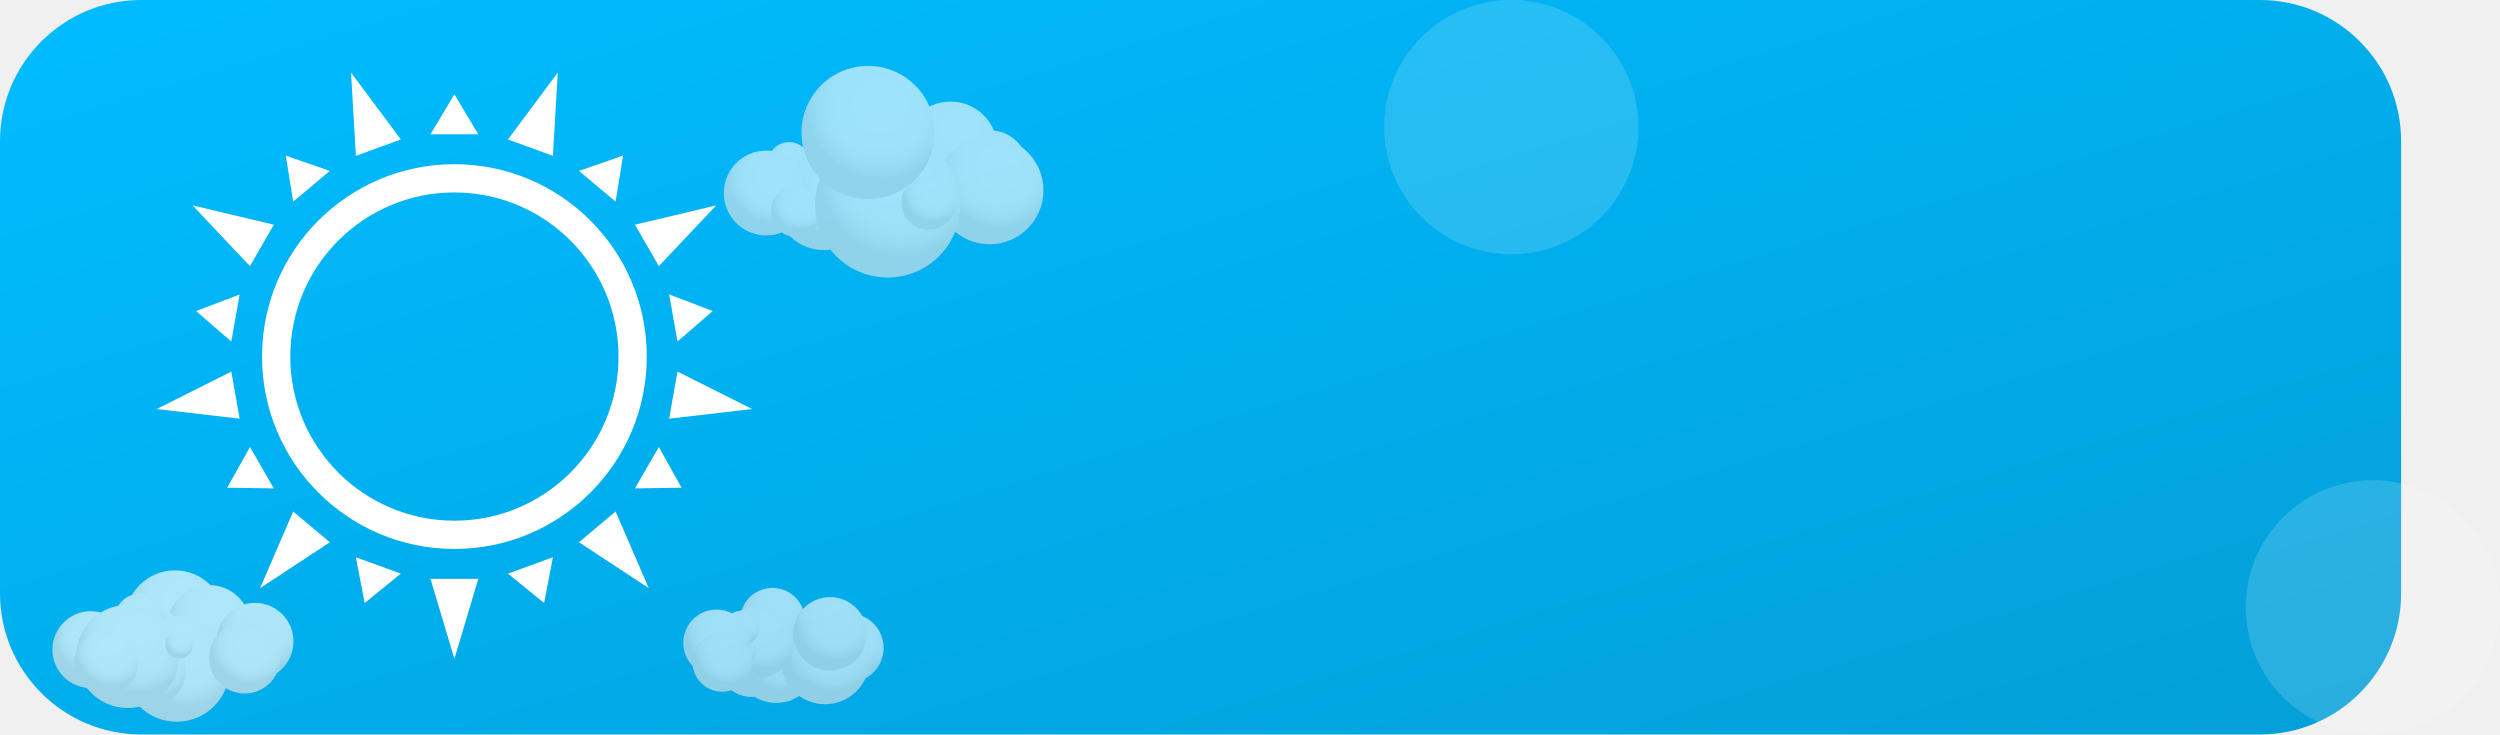
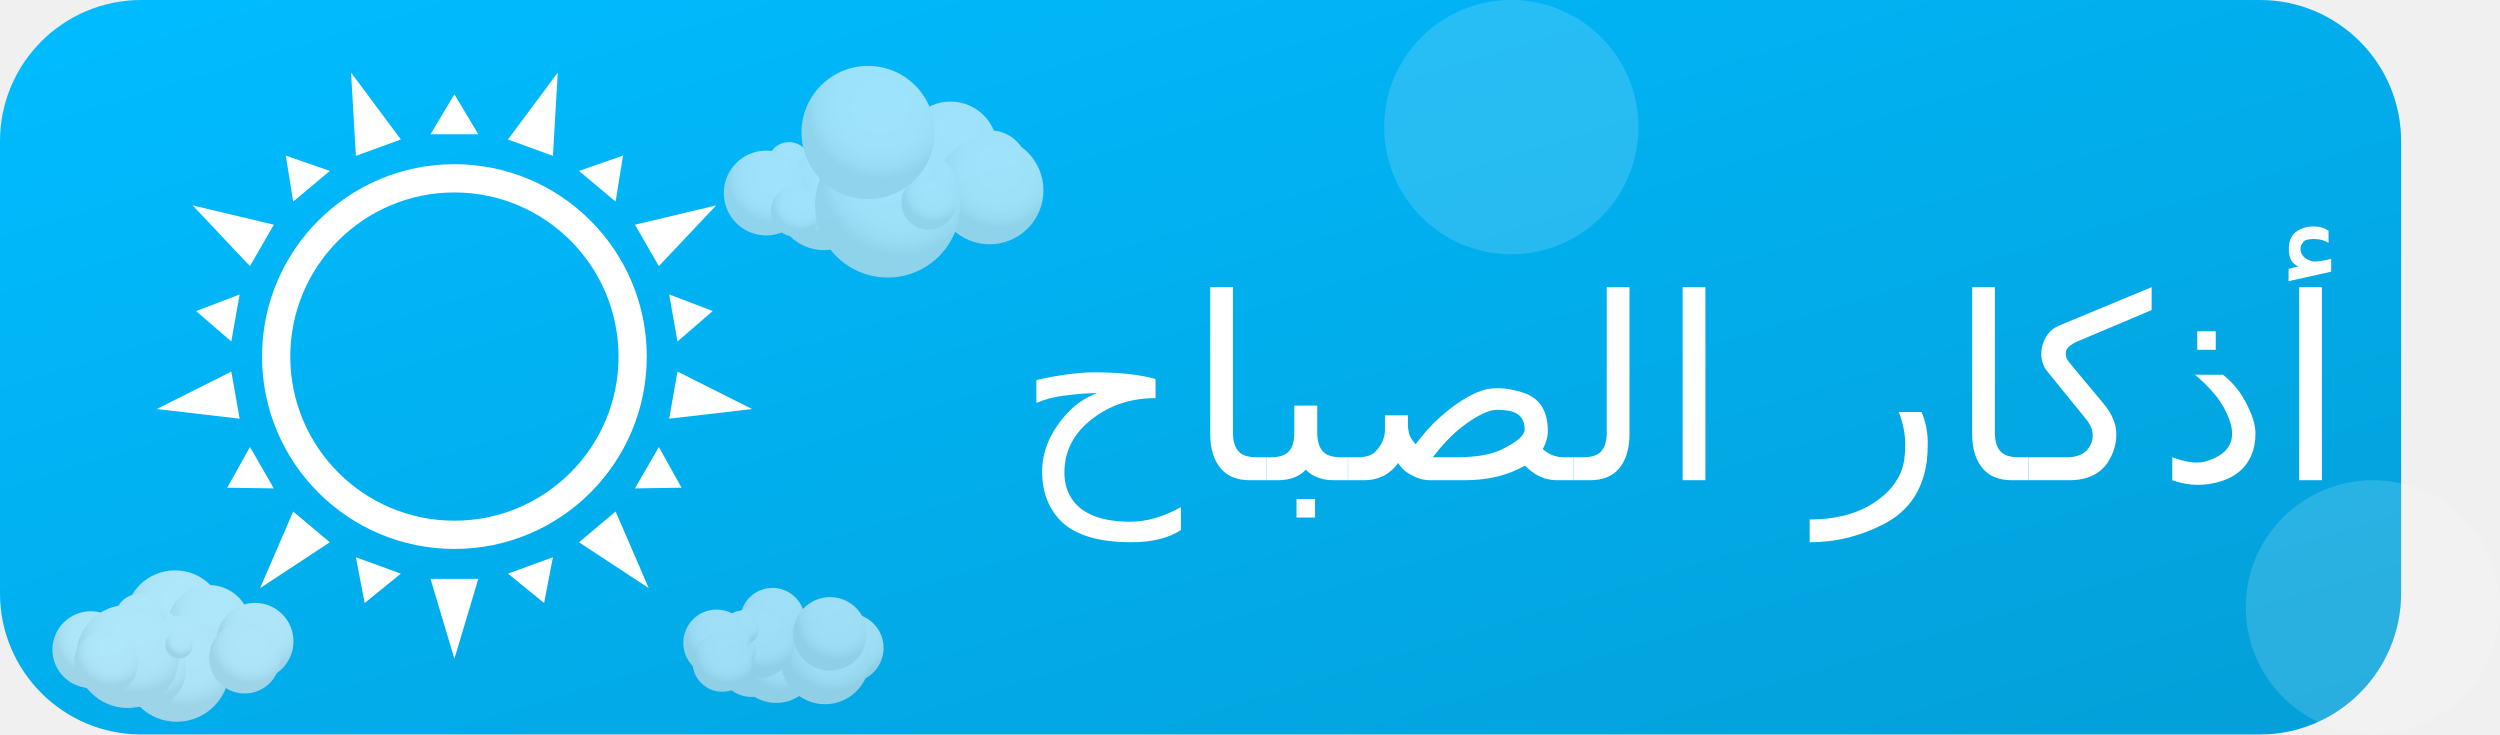
- <svg xmlns="http://www.w3.org/2000/svg" xmlns:xlink="http://www.w3.org/1999/xlink" id="Group_135" data-name="Group 135" width="177" height="52" viewBox="0 0 177 52">
+ <svg xmlns="http://www.w3.org/2000/svg" xmlns:xlink="http://www.w3.org/1999/xlink" id="أذكار_الصباح" data-name="أذكار الصباح" width="177" height="52" viewBox="0 0 177 52">
  <defs>
    <linearGradient id="linear-gradient" x1="0.033" y1="0.057" x2="0.956" y2="0.976" gradientUnits="objectBoundingBox">
      <stop offset="0" stop-color="#0bf" />
      <stop offset="1" stop-color="#03a0d9" />
    </linearGradient>
-     <radialGradient id="radial-gradient" cx="0.591" cy="0.293" r="0.709" gradientTransform="translate(0)" gradientUnits="objectBoundingBox">
+     <radialGradient id="radial-gradient" cx="0.591" cy="0.293" r="0.709" gradientUnits="objectBoundingBox">
      <stop offset="0.262" stop-color="#fff" />
      <stop offset="0.516" stop-color="#fcfcfc" />
      <stop offset="0.666" stop-color="#f4f4f4" />
      <stop offset="0.789" stop-color="#e6e6e6" />
      <stop offset="0.79" stop-color="#e6e6e6" />
    </radialGradient>
    <radialGradient id="radial-gradient-2" cx="0.592" cy="0.292" r="0.709" xlink:href="#radial-gradient" />
    <radialGradient id="radial-gradient-3" cx="0.592" cy="0.292" r="0.709" xlink:href="#radial-gradient" />
-     <radialGradient id="radial-gradient-4" cx="0.592" cy="0.293" r="0.708" gradientTransform="matrix(1, 0, 0, 1, 0, 0)" xlink:href="#radial-gradient" />
+     <radialGradient id="radial-gradient-4" cx="0.592" cy="0.293" r="0.708" xlink:href="#radial-gradient" />
    <radialGradient id="radial-gradient-5" cx="0.591" cy="0.293" r="0.708" xlink:href="#radial-gradient" />
    <radialGradient id="radial-gradient-6" cx="0.592" cy="0.293" r="0.709" xlink:href="#radial-gradient" />
    <radialGradient id="radial-gradient-7" cx="0.591" cy="0.293" r="0.708" xlink:href="#radial-gradient" />
    <radialGradient id="radial-gradient-8" cx="0.592" cy="0.293" r="0.709" xlink:href="#radial-gradient" />
    <radialGradient id="radial-gradient-9" cx="0.592" cy="0.293" r="0.709" xlink:href="#radial-gradient" />
-     <radialGradient id="radial-gradient-10" cx="0.591" cy="0.293" r="0.709" gradientTransform="matrix(1, 0, 0, 1, 0, 0)" xlink:href="#radial-gradient" />
-     <radialGradient id="radial-gradient-11" cx="0.592" cy="0.292" r="0.709" gradientTransform="matrix(1, 0, 0, 1, 0, 0)" xlink:href="#radial-gradient" />
-     <radialGradient id="radial-gradient-12" cx="0.592" cy="0.293" r="0.709" gradientTransform="matrix(1, 0, 0, 1, 0, 0)" xlink:href="#radial-gradient" />
-     <radialGradient id="radial-gradient-13" cx="0.592" cy="0.293" r="0.709" gradientTransform="matrix(1, 0, 0, 1, 0, 0)" xlink:href="#radial-gradient" />
+     <radialGradient id="radial-gradient-10" cx="0.591" cy="0.293" r="0.709" xlink:href="#radial-gradient" />
+     <radialGradient id="radial-gradient-11" cx="0.592" cy="0.292" r="0.709" xlink:href="#radial-gradient" />
+     <radialGradient id="radial-gradient-12" cx="0.592" cy="0.293" r="0.709" xlink:href="#radial-gradient" />
+     <radialGradient id="radial-gradient-13" cx="0.592" cy="0.293" r="0.709" xlink:href="#radial-gradient" />
    <radialGradient id="radial-gradient-14" cx="0.592" cy="0.293" r="0.709" xlink:href="#radial-gradient" />
-     <radialGradient id="radial-gradient-15" cx="0.591" cy="0.293" r="0.709" gradientTransform="matrix(1, 0, 0, 1, 0, 0)" xlink:href="#radial-gradient" />
+     <radialGradient id="radial-gradient-15" cx="0.591" cy="0.293" r="0.709" xlink:href="#radial-gradient" />
    <radialGradient id="radial-gradient-16" cx="0.592" cy="0.293" r="0.709" xlink:href="#radial-gradient" />
-     <radialGradient id="radial-gradient-17" cx="0.592" cy="0.293" r="0.709" gradientTransform="matrix(1, 0, 0, 1, 0, 0)" xlink:href="#radial-gradient" />
+     <radialGradient id="radial-gradient-17" cx="0.592" cy="0.293" r="0.709" xlink:href="#radial-gradient" />
    <radialGradient id="radial-gradient-18" cx="0.591" cy="0.293" r="0.709" xlink:href="#radial-gradient" />
-     <radialGradient id="radial-gradient-19" cx="0.591" cy="0.293" r="0.709" xlink:href="#radial-gradient" />
    <radialGradient id="radial-gradient-20" cx="0.592" cy="0.293" r="0.708" xlink:href="#radial-gradient" />
-     <radialGradient id="radial-gradient-21" cx="0.591" cy="0.293" r="0.708" gradientTransform="matrix(1, 0, 0, 1, 0, 0)" xlink:href="#radial-gradient" />
+     <radialGradient id="radial-gradient-21" cx="0.591" cy="0.293" r="0.708" xlink:href="#radial-gradient" />
    <radialGradient id="radial-gradient-22" cx="0.591" cy="0.292" r="0.709" xlink:href="#radial-gradient" />
    <radialGradient id="radial-gradient-23" cx="0.591" cy="0.293" r="0.709" xlink:href="#radial-gradient" />
-     <radialGradient id="radial-gradient-24" cx="0.591" cy="0.293" r="0.708" gradientTransform="matrix(1, 0, 0, 1, 0, 0)" xlink:href="#radial-gradient" />
-     <radialGradient id="radial-gradient-25" cx="0.592" cy="0.293" r="0.709" gradientTransform="matrix(1, 0, 0, 1, 0, 0)" xlink:href="#radial-gradient" />
+     <radialGradient id="radial-gradient-24" cx="0.591" cy="0.293" r="0.708" xlink:href="#radial-gradient" />
    <radialGradient id="radial-gradient-26" cx="0.592" cy="0.292" r="0.709" xlink:href="#radial-gradient" />
    <radialGradient id="radial-gradient-27" cx="0.592" cy="0.293" r="0.709" xlink:href="#radial-gradient" />
    <radialGradient id="radial-gradient-28" cx="0.592" cy="0.293" r="0.708" xlink:href="#radial-gradient" />
    <radialGradient id="radial-gradient-29" cx="0.591" cy="0.293" r="0.708" xlink:href="#radial-gradient" />
    <radialGradient id="radial-gradient-30" cx="0.592" cy="0.293" r="0.709" xlink:href="#radial-gradient" />
    <radialGradient id="radial-gradient-31" cx="0.592" cy="0.293" r="0.709" xlink:href="#radial-gradient" />
-     <radialGradient id="radial-gradient-32" cx="0.592" cy="0.293" r="0.709" gradientTransform="matrix(1, 0, 0, 1, 0, 0)" xlink:href="#radial-gradient" />
+     <radialGradient id="radial-gradient-32" cx="0.592" cy="0.293" r="0.709" xlink:href="#radial-gradient" />
    <radialGradient id="radial-gradient-33" cx="0.592" cy="0.293" r="0.708" xlink:href="#radial-gradient" />
    <radialGradient id="radial-gradient-34" cx="0.591" cy="0.293" r="0.709" xlink:href="#radial-gradient" />
-     <radialGradient id="radial-gradient-35" cx="0.591" cy="0.293" r="0.709" gradientTransform="matrix(1, 0, 0, 1, 0, 0)" xlink:href="#radial-gradient" />
-     <radialGradient id="radial-gradient-36" cx="0.591" cy="0.292" r="0.709" gradientTransform="matrix(1, 0, 0, 1, 0, 0)" xlink:href="#radial-gradient" />
-     <radialGradient id="radial-gradient-37" cx="0.591" cy="0.293" r="0.709" gradientTransform="matrix(1, 0, 0, 1, 0, 0)" xlink:href="#radial-gradient" />
-     <radialGradient id="radial-gradient-38" cx="0.592" cy="0.293" r="0.709" gradientTransform="matrix(1, 0, 0, 1, 0, 0)" xlink:href="#radial-gradient" />
-     <radialGradient id="radial-gradient-39" cx="0.592" cy="0.293" r="0.708" gradientTransform="matrix(1, 0, 0, 1, 0, 0)" xlink:href="#radial-gradient" />
-     <radialGradient id="radial-gradient-40" cx="0.591" cy="0.293" r="0.708" gradientTransform="matrix(1, 0, 0, 1, 0, 0)" xlink:href="#radial-gradient" />
+     <radialGradient id="radial-gradient-35" cx="0.591" cy="0.293" r="0.709" xlink:href="#radial-gradient" />
+     <radialGradient id="radial-gradient-36" cx="0.591" cy="0.292" r="0.709" xlink:href="#radial-gradient" />
+     <radialGradient id="radial-gradient-37" cx="0.591" cy="0.293" r="0.709" xlink:href="#radial-gradient" />
+     <radialGradient id="radial-gradient-39" cx="0.592" cy="0.293" r="0.708" xlink:href="#radial-gradient" />
+     <radialGradient id="radial-gradient-40" cx="0.591" cy="0.293" r="0.708" xlink:href="#radial-gradient" />
    <radialGradient id="radial-gradient-41" cx="0.591" cy="0.293" r="0.709" xlink:href="#radial-gradient" />
-     <radialGradient id="radial-gradient-43" cx="0.592" cy="0.293" r="0.709" gradientTransform="matrix(1, 0, 0, 1, 0, 0)" xlink:href="#radial-gradient" />
-     <radialGradient id="radial-gradient-44" cx="0.591" cy="0.293" r="0.708" gradientTransform="matrix(1, 0, 0, 1, 0, 0)" xlink:href="#radial-gradient" />
-     <radialGradient id="radial-gradient-45" cx="0.591" cy="0.293" r="0.709" gradientTransform="matrix(1, 0, 0, 1, 0, 0)" xlink:href="#radial-gradient" />
+     <radialGradient id="radial-gradient-43" cx="0.592" cy="0.293" r="0.709" xlink:href="#radial-gradient" />
+     <radialGradient id="radial-gradient-44" cx="0.591" cy="0.293" r="0.708" xlink:href="#radial-gradient" />
+     <radialGradient id="radial-gradient-45" cx="0.591" cy="0.293" r="0.709" xlink:href="#radial-gradient" />
  </defs>
-   <rect id="Rectangle_13" data-name="Rectangle 13" width="170" height="52" rx="10" fill="url(#linear-gradient)" />
-   <circle id="Ellipse_96" data-name="Ellipse 96" cx="9" cy="9" r="9" transform="translate(159 34)" fill="#fff" opacity="0.15" />
-   <circle id="Ellipse_97" data-name="Ellipse 97" cx="9" cy="9" r="9" transform="translate(98)" fill="#fff" opacity="0.15" />
-   <g id="Sun" transform="translate(11.095 5.135)">
-     <g id="Group_10" data-name="Group 10" transform="translate(0 0)">
-       <g id="Group_9" data-name="Group 9" transform="translate(0)">
-         <path id="Path_52" data-name="Path 52" d="M95.311,510.96a12.62,12.62,0,1,1-12.62-12.62A12.624,12.624,0,0,1,95.311,510.96Z" transform="translate(-61.614 -490.85)" fill="none" stroke="#fff" stroke-miterlimit="10" stroke-width="2" />
-         <g id="Group_8" data-name="Group 8">
-           <path id="Path_53" data-name="Path 53" d="M98.23,485.839l1.692-2.829,1.692,2.829Z" transform="translate(-78.845 -481.469)" fill="#fff" />
-           <path id="Path_54" data-name="Path 54" d="M84.075,484.939l-.345-5.9,3.528,4.742Z" transform="translate(-69.972 -479.04)" fill="#fff" />
-           <path id="Path_55" data-name="Path 55" d="M72.354,497.456,71.83,494.2l3.116,1.083Z" transform="translate(-62.691 -488.317)" fill="#fff" />
-           <path id="Path_56" data-name="Path 56" d="M58.889,507.58l-4.059-4.3,5.751,1.366Z" transform="translate(-52.288 -493.873)" fill="#fff" />
-           <path id="Path_57" data-name="Path 57" d="M57.961,522.854,55.47,520.7l3.081-1.176Z" transform="translate(-52.68 -503.81)" fill="#fff" />
-           <path id="Path_58" data-name="Path 58" d="M54.152,536.934l-5.872-.683,5.282-2.651Z" transform="translate(-48.28 -512.426)" fill="#fff" />
-           <path id="Path_59" data-name="Path 59" d="M64.449,550.29l-3.3-.05,1.607-2.88Z" transform="translate(-56.155 -520.846)" fill="#fff" />
-           <path id="Path_60" data-name="Path 60" d="M72.076,561.3l-4.936,3.248,2.344-5.425Z" transform="translate(-59.821 -528.042)" fill="#fff" />
-           <path id="Path_61" data-name="Path 61" d="M87.8,568.636l-2.561,2.08-.621-3.237Z" transform="translate(-70.517 -533.158)" fill="#fff" />
-           <path id="Path_62" data-name="Path 62" d="M101.614,571.41l-1.692,5.662L98.23,571.41Z" transform="translate(-78.845 -535.563)" fill="#fff" />
-           <path id="Path_63" data-name="Path 63" d="M115.542,567.47l-.621,3.24-2.561-2.08Z" transform="translate(-87.492 -533.152)" fill="#fff" />
-           <path id="Path_64" data-name="Path 64" d="M127.912,559.12l2.344,5.425L125.32,561.3Z" transform="translate(-95.422 -528.042)" fill="#fff" />
-           <path id="Path_65" data-name="Path 65" d="M137.222,547.36l1.607,2.88-3.3.05Z" transform="translate(-101.67 -520.846)" fill="#fff" />
-           <path id="Path_66" data-name="Path 66" d="M142.36,533.6l5.282,2.651-5.872.683Z" transform="translate(-105.488 -512.426)" fill="#fff" />
-           <path id="Path_67" data-name="Path 67" d="M141.77,519.52l3.081,1.176-2.492,2.158Z" transform="translate(-105.488 -503.81)" fill="#fff" />
-           <path id="Path_68" data-name="Path 68" d="M135.53,504.646l5.751-1.366-4.059,4.3Z" transform="translate(-101.67 -493.873)" fill="#fff" />
-           <path id="Path_69" data-name="Path 69" d="M125.32,495.283l3.116-1.083-.524,3.256Z" transform="translate(-95.422 -488.317)" fill="#fff" />
-           <path id="Path_70" data-name="Path 70" d="M112.36,483.779l3.528-4.739-.345,5.9Z" transform="translate(-87.492 -479.04)" fill="#fff" />
+   <g id="Group_135" data-name="Group 135">
+     <rect id="Rectangle_13" data-name="Rectangle 13" width="170" height="52" rx="10" fill="url(#linear-gradient)" />
+     <circle id="Ellipse_96" data-name="Ellipse 96" cx="9" cy="9" r="9" transform="translate(159 34)" fill="#fff" opacity="0.15" />
+     <circle id="Ellipse_97" data-name="Ellipse 97" cx="9" cy="9" r="9" transform="translate(98)" fill="#fff" opacity="0.15" />
+     <g id="Sun" transform="translate(11.095 5.135)">
+       <g id="Group_10" data-name="Group 10" transform="translate(0 0)">
+         <g id="Group_9" data-name="Group 9" transform="translate(0)">
+           <path id="Path_52" data-name="Path 52" d="M95.311,510.96a12.62,12.62,0,1,1-12.62-12.62A12.624,12.624,0,0,1,95.311,510.96Z" transform="translate(-61.614 -490.85)" fill="none" stroke="#fff" stroke-width="2" />
+           <g id="Group_8" data-name="Group 8">
+             <path id="Path_53" data-name="Path 53" d="M98.23,485.839l1.692-2.829,1.692,2.829Z" transform="translate(-78.845 -481.469)" fill="#fff" />
+             <path id="Path_54" data-name="Path 54" d="M84.075,484.939l-.345-5.9,3.528,4.742Z" transform="translate(-69.972 -479.04)" fill="#fff" />
+             <path id="Path_55" data-name="Path 55" d="M72.354,497.456,71.83,494.2l3.116,1.083Z" transform="translate(-62.691 -488.317)" fill="#fff" />
+             <path id="Path_56" data-name="Path 56" d="M58.889,507.58l-4.059-4.3,5.751,1.366Z" transform="translate(-52.288 -493.873)" fill="#fff" />
+             <path id="Path_57" data-name="Path 57" d="M57.961,522.854,55.47,520.7l3.081-1.176Z" transform="translate(-52.68 -503.81)" fill="#fff" />
+             <path id="Path_58" data-name="Path 58" d="M54.152,536.934l-5.872-.683,5.282-2.651Z" transform="translate(-48.28 -512.426)" fill="#fff" />
+             <path id="Path_59" data-name="Path 59" d="M64.449,550.29l-3.3-.05,1.607-2.88Z" transform="translate(-56.155 -520.846)" fill="#fff" />
+             <path id="Path_60" data-name="Path 60" d="M72.076,561.3l-4.936,3.248,2.344-5.425Z" transform="translate(-59.821 -528.042)" fill="#fff" />
+             <path id="Path_61" data-name="Path 61" d="M87.8,568.636l-2.561,2.08-.621-3.237Z" transform="translate(-70.517 -533.158)" fill="#fff" />
+             <path id="Path_62" data-name="Path 62" d="M101.614,571.41l-1.692,5.662L98.23,571.41Z" transform="translate(-78.845 -535.563)" fill="#fff" />
+             <path id="Path_63" data-name="Path 63" d="M115.542,567.47l-.621,3.24-2.561-2.08Z" transform="translate(-87.492 -533.152)" fill="#fff" />
+             <path id="Path_64" data-name="Path 64" d="M127.912,559.12l2.344,5.425L125.32,561.3Z" transform="translate(-95.422 -528.042)" fill="#fff" />
+             <path id="Path_65" data-name="Path 65" d="M137.222,547.36l1.607,2.88-3.3.05Z" transform="translate(-101.67 -520.846)" fill="#fff" />
+             <path id="Path_66" data-name="Path 66" d="M142.36,533.6l5.282,2.651-5.872.683Z" transform="translate(-105.488 -512.426)" fill="#fff" />
+             <path id="Path_67" data-name="Path 67" d="M141.77,519.52l3.081,1.176-2.492,2.158Z" transform="translate(-105.488 -503.81)" fill="#fff" />
+             <path id="Path_68" data-name="Path 68" d="M135.53,504.646l5.751-1.366-4.059,4.3Z" transform="translate(-101.67 -493.873)" fill="#fff" />
+             <path id="Path_69" data-name="Path 69" d="M125.32,495.283l3.116-1.083-.524,3.256Z" transform="translate(-95.422 -488.317)" fill="#fff" />
+             <path id="Path_70" data-name="Path 70" d="M112.36,483.779l3.528-4.739-.345,5.9Z" transform="translate(-87.492 -479.04)" fill="#fff" />
+           </g>
+         </g>
+       </g>
+       <g id="Cloud" transform="translate(11.616 0.532)">
+         <g id="Group_25" data-name="Group 25" transform="translate(28.533 -1)" opacity="0.62">
+           <path id="Path_96" data-name="Path 96" d="M194.125,86.758a1.548,1.548,0,1,1-1.548-1.548A1.546,1.546,0,0,1,194.125,86.758Z" transform="translate(-179.146 -80.048)" fill="url(#radial-gradient)" />
+           <circle id="Ellipse_11" data-name="Ellipse 11" cx="2.641" cy="2.641" r="2.641" transform="translate(16.231 4.566)" fill="url(#radial-gradient-2)" />
+           <circle id="Ellipse_12" data-name="Ellipse 12" cx="1.739" cy="1.739" r="1.739" transform="translate(5.811 4.325)" fill="url(#radial-gradient-3)" />
+           <path id="Path_97" data-name="Path 97" d="M203.577,91.269A1.579,1.579,0,1,1,202,89.69,1.579,1.579,0,0,1,203.577,91.269Z" transform="translate(-185.635 -83.144)" fill="url(#radial-gradient-4)" />
+           <circle id="Ellipse_13" data-name="Ellipse 13" cx="2.468" cy="2.468" r="2.468" transform="translate(8.424 4.149)" fill="url(#radial-gradient-5)" />
+           <circle id="Ellipse_14" data-name="Ellipse 14" cx="3.336" cy="3.336" r="3.336" transform="translate(12.712 2.524)" fill="url(#radial-gradient-6)" />
+           <circle id="Ellipse_15" data-name="Ellipse 15" cx="3.815" cy="3.815" r="3.815" transform="translate(15.004 4.998)" fill="url(#radial-gradient-7)" />
+           <circle id="Ellipse_16" data-name="Ellipse 16" cx="1.508" cy="1.508" r="1.508" transform="translate(3.111 5.394)" fill="url(#radial-gradient-8)" />
+           <circle id="Ellipse_17" data-name="Ellipse 17" cx="2.419" cy="2.419" r="2.419" transform="translate(6.963 6.524)" fill="url(#radial-gradient-9)" />
+           <circle id="Ellipse_18" data-name="Ellipse 18" cx="3.42" cy="3.42" r="3.42" transform="translate(3.67 6.203)" fill="url(#radial-gradient-10)" />
+           <circle id="Ellipse_19" data-name="Ellipse 19" cx="3.003" cy="3.003" r="3.003" transform="translate(0 5.996)" fill="url(#radial-gradient-11)" />
+           <path id="Path_98" data-name="Path 98" d="M166.92,97.865a1.795,1.795,0,1,1-1.795-1.795A1.794,1.794,0,0,1,166.92,97.865Z" transform="translate(-160.003 -87.553)" fill="url(#radial-gradient-12)" />
+           <circle id="Ellipse_20" data-name="Ellipse 20" cx="5.14" cy="5.14" r="5.14" transform="translate(6.463 4.702)" fill="url(#radial-gradient-13)" />
+           <path id="Path_99" data-name="Path 99" d="M197.127,95.548a1.918,1.918,0,1,1-1.918-1.918A1.918,1.918,0,0,1,197.127,95.548Z" transform="translate(-180.708 -85.867)" fill="url(#radial-gradient-14)" />
+           <circle id="Ellipse_21" data-name="Ellipse 21" cx="4.714" cy="4.714" r="4.714" transform="translate(5.502 0)" fill="url(#radial-gradient-15)" />
+         </g>
+         <g id="Group_26" data-name="Group 26" transform="translate(25.665 35.956)" opacity="0.62">
+           <circle id="Ellipse_22" data-name="Ellipse 22" cx="2.36" cy="2.36" r="2.36" transform="translate(2.471 3)" fill="url(#radial-gradient-16)" />
+           <circle id="Ellipse_23" data-name="Ellipse 23" cx="2.948" cy="2.948" r="2.948" transform="translate(3.631 2.247)" fill="url(#radial-gradient-17)" />
+           <circle id="Ellipse_24" data-name="Ellipse 24" cx="1.342" cy="1.342" r="1.342" transform="translate(7.914 2.835)" fill="url(#radial-gradient-18)" />
+           <circle id="Ellipse_25" data-name="Ellipse 25" cx="1.756" cy="1.756" r="1.756" transform="translate(4.92 1.772)" fill="url(#radial-gradient-10)" />
+           <circle id="Ellipse_26" data-name="Ellipse 26" cx="2.441" cy="2.441" r="2.441" transform="translate(9.302 1.81)" fill="url(#radial-gradient-20)" />
+           <circle id="Ellipse_27" data-name="Ellipse 27" cx="1.243" cy="1.243" r="1.243" transform="translate(7.027 1.792)" fill="url(#radial-gradient-21)" />
+           <path id="Path_100" data-name="Path 100" d="M58.242,221.406a1.2,1.2,0,1,1-1.2-1.2A1.195,1.195,0,0,1,58.242,221.406Z" transform="translate(-48.952 -216.307)" fill="url(#radial-gradient-22)" />
+           <circle id="Ellipse_28" data-name="Ellipse 28" cx="3.154" cy="3.154" r="3.154" transform="translate(6.88 1.927)" fill="url(#radial-gradient-23)" />
+           <circle id="Ellipse_29" data-name="Ellipse 29" cx="2.293" cy="2.293" r="2.293" transform="translate(4.023)" fill="url(#radial-gradient-24)" />
+           <circle id="Ellipse_30" data-name="Ellipse 30" cx="2.552" cy="2.552" r="2.552" transform="translate(2.748 1.293)" fill="url(#radial-gradient-8)" />
+           <circle id="Ellipse_31" data-name="Ellipse 31" cx="2.602" cy="2.602" r="2.602" transform="translate(7.787 0.651)" fill="url(#radial-gradient-26)" />
+           <circle id="Ellipse_32" data-name="Ellipse 32" cx="1.483" cy="1.483" r="1.483" transform="translate(2.182 2.859)" fill="url(#radial-gradient-27)" />
+           <circle id="Ellipse_33" data-name="Ellipse 33" cx="1.236" cy="1.236" r="1.236" transform="translate(2.889 1.612)" fill="url(#radial-gradient-28)" />
+           <circle id="Ellipse_34" data-name="Ellipse 34" cx="2.354" cy="2.354" r="2.354" transform="translate(0 1.534)" fill="url(#radial-gradient-29)" />
+           <circle id="Ellipse_35" data-name="Ellipse 35" cx="2.099" cy="2.099" r="2.099" transform="translate(0.655 3.154)" fill="url(#radial-gradient-30)" />
+         </g>
+         <g id="Group_27" data-name="Group 27" transform="translate(-19 34.714)" opacity="0.68">
+           <circle id="Ellipse_36" data-name="Ellipse 36" cx="3.536" cy="3.536" r="3.536" transform="translate(5.143)" fill="url(#radial-gradient-31)" />
+           <path id="Path_101" data-name="Path 101" d="M273.8,224a1.013,1.013,0,1,1-1.013-1.013A1.013,1.013,0,0,1,273.8,224Z" transform="translate(-260.111 -219.097)" fill="url(#radial-gradient-32)" />
+           <path id="Path_102" data-name="Path 102" d="M265.948,230.1a1.079,1.079,0,1,1-1.079-1.079A1.078,1.078,0,0,1,265.948,230.1Z" transform="translate(-253.777 -223.883)" fill="url(#radial-gradient-33)" />
+           <circle id="Ellipse_37" data-name="Ellipse 37" cx="2.956" cy="2.956" r="2.956" transform="translate(8.132 1.04)" fill="url(#radial-gradient-34)" />
+           <circle id="Ellipse_38" data-name="Ellipse 38" cx="2.401" cy="2.401" r="2.401" transform="translate(4.404 2.42)" fill="url(#radial-gradient-35)" />
+           <path id="Path_103" data-name="Path 103" d="M231.95,219.885a1.285,1.285,0,1,1-1.285-1.285A1.285,1.285,0,0,1,231.95,219.885Z" transform="translate(-226.465 -215.613)" fill="url(#radial-gradient-36)" />
+           <circle id="Ellipse_39" data-name="Ellipse 39" cx="3.736" cy="3.736" r="3.736" transform="translate(5.062 3.247)" fill="url(#radial-gradient-37)" />
+           <circle id="Ellipse_40" data-name="Ellipse 40" cx="2.719" cy="2.719" r="2.719" transform="translate(0 2.894)" fill="url(#radial-gradient-31)" />
+           <circle id="Ellipse_41" data-name="Ellipse 41" cx="2.711" cy="2.711" r="2.711" transform="translate(4.049 4.293)" fill="url(#radial-gradient-39)" />
+           <circle id="Ellipse_42" data-name="Ellipse 42" cx="1.768" cy="1.768" r="1.768" transform="translate(4.404 1.659)" fill="url(#radial-gradient-40)" />
+           <circle id="Ellipse_43" data-name="Ellipse 43" cx="2.725" cy="2.725" r="2.725" transform="translate(11.618 2.302)" fill="url(#radial-gradient-41)" />
+           <circle id="Ellipse_44" data-name="Ellipse 44" cx="3.649" cy="3.649" r="3.649" transform="translate(1.677 2.445)" fill="url(#radial-gradient-10)" />
+           <circle id="Ellipse_45" data-name="Ellipse 45" cx="2.265" cy="2.265" r="2.265" transform="translate(1.527 4.274)" fill="url(#radial-gradient-43)" />
+           <circle id="Ellipse_46" data-name="Ellipse 46" cx="2.515" cy="2.515" r="2.515" transform="translate(11.096 3.688)" fill="url(#radial-gradient-44)" />
+           <circle id="Ellipse_47" data-name="Ellipse 47" cx="0.965" cy="0.965" r="0.965" transform="translate(7.998 4.316)" fill="url(#radial-gradient-45)" />
        </g>
      </g>
    </g>
-     <g id="Cloud" transform="translate(11.616 0.532)">
-       <g id="Group_25" data-name="Group 25" transform="translate(28.533 -1)" opacity="0.62">
-         <path id="Path_96" data-name="Path 96" d="M194.125,86.758a1.548,1.548,0,1,1-1.548-1.548A1.546,1.546,0,0,1,194.125,86.758Z" transform="translate(-179.146 -80.048)" fill="url(#radial-gradient)" />
-         <circle id="Ellipse_11" data-name="Ellipse 11" cx="2.641" cy="2.641" r="2.641" transform="translate(16.231 4.566)" fill="url(#radial-gradient-2)" />
-         <circle id="Ellipse_12" data-name="Ellipse 12" cx="1.739" cy="1.739" r="1.739" transform="translate(5.811 4.325)" fill="url(#radial-gradient-3)" />
-         <path id="Path_97" data-name="Path 97" d="M203.577,91.269A1.579,1.579,0,1,1,202,89.69,1.579,1.579,0,0,1,203.577,91.269Z" transform="translate(-185.635 -83.144)" fill="url(#radial-gradient-4)" />
-         <circle id="Ellipse_13" data-name="Ellipse 13" cx="2.468" cy="2.468" r="2.468" transform="translate(8.424 4.149)" fill="url(#radial-gradient-5)" />
-         <circle id="Ellipse_14" data-name="Ellipse 14" cx="3.336" cy="3.336" r="3.336" transform="translate(12.712 2.524)" fill="url(#radial-gradient-6)" />
-         <circle id="Ellipse_15" data-name="Ellipse 15" cx="3.815" cy="3.815" r="3.815" transform="translate(15.004 4.998)" fill="url(#radial-gradient-7)" />
-         <circle id="Ellipse_16" data-name="Ellipse 16" cx="1.508" cy="1.508" r="1.508" transform="translate(3.111 5.394)" fill="url(#radial-gradient-8)" />
-         <circle id="Ellipse_17" data-name="Ellipse 17" cx="2.419" cy="2.419" r="2.419" transform="translate(6.963 6.524)" fill="url(#radial-gradient-9)" />
-         <circle id="Ellipse_18" data-name="Ellipse 18" cx="3.42" cy="3.42" r="3.42" transform="translate(3.67 6.203)" fill="url(#radial-gradient-10)" />
-         <circle id="Ellipse_19" data-name="Ellipse 19" cx="3.003" cy="3.003" r="3.003" transform="translate(0 5.996)" fill="url(#radial-gradient-11)" />
-         <path id="Path_98" data-name="Path 98" d="M166.92,97.865a1.795,1.795,0,1,1-1.795-1.795A1.794,1.794,0,0,1,166.92,97.865Z" transform="translate(-160.003 -87.553)" fill="url(#radial-gradient-12)" />
-         <circle id="Ellipse_20" data-name="Ellipse 20" cx="5.14" cy="5.14" r="5.14" transform="translate(6.463 4.702)" fill="url(#radial-gradient-13)" />
-         <path id="Path_99" data-name="Path 99" d="M197.127,95.548a1.918,1.918,0,1,1-1.918-1.918A1.918,1.918,0,0,1,197.127,95.548Z" transform="translate(-180.708 -85.867)" fill="url(#radial-gradient-14)" />
-         <circle id="Ellipse_21" data-name="Ellipse 21" cx="4.714" cy="4.714" r="4.714" transform="translate(5.502 0)" fill="url(#radial-gradient-15)" />
-       </g>
-       <g id="Group_26" data-name="Group 26" transform="translate(25.665 35.956)" opacity="0.62">
-         <circle id="Ellipse_22" data-name="Ellipse 22" cx="2.36" cy="2.36" r="2.36" transform="translate(2.471 3)" fill="url(#radial-gradient-16)" />
-         <circle id="Ellipse_23" data-name="Ellipse 23" cx="2.948" cy="2.948" r="2.948" transform="translate(3.631 2.247)" fill="url(#radial-gradient-17)" />
-         <circle id="Ellipse_24" data-name="Ellipse 24" cx="1.342" cy="1.342" r="1.342" transform="translate(7.914 2.835)" fill="url(#radial-gradient-18)" />
-         <circle id="Ellipse_25" data-name="Ellipse 25" cx="1.756" cy="1.756" r="1.756" transform="translate(4.92 1.772)" fill="url(#radial-gradient-19)" />
-         <circle id="Ellipse_26" data-name="Ellipse 26" cx="2.441" cy="2.441" r="2.441" transform="translate(9.302 1.81)" fill="url(#radial-gradient-20)" />
-         <circle id="Ellipse_27" data-name="Ellipse 27" cx="1.243" cy="1.243" r="1.243" transform="translate(7.027 1.792)" fill="url(#radial-gradient-21)" />
-         <path id="Path_100" data-name="Path 100" d="M58.242,221.406a1.2,1.2,0,1,1-1.2-1.2A1.195,1.195,0,0,1,58.242,221.406Z" transform="translate(-48.952 -216.307)" fill="url(#radial-gradient-22)" />
-         <circle id="Ellipse_28" data-name="Ellipse 28" cx="3.154" cy="3.154" r="3.154" transform="translate(6.88 1.927)" fill="url(#radial-gradient-23)" />
-         <circle id="Ellipse_29" data-name="Ellipse 29" cx="2.293" cy="2.293" r="2.293" transform="translate(4.023)" fill="url(#radial-gradient-24)" />
-         <circle id="Ellipse_30" data-name="Ellipse 30" cx="2.552" cy="2.552" r="2.552" transform="translate(2.748 1.293)" fill="url(#radial-gradient-25)" />
-         <circle id="Ellipse_31" data-name="Ellipse 31" cx="2.602" cy="2.602" r="2.602" transform="translate(7.787 0.651)" fill="url(#radial-gradient-26)" />
-         <circle id="Ellipse_32" data-name="Ellipse 32" cx="1.483" cy="1.483" r="1.483" transform="translate(2.182 2.859)" fill="url(#radial-gradient-27)" />
-         <circle id="Ellipse_33" data-name="Ellipse 33" cx="1.236" cy="1.236" r="1.236" transform="translate(2.889 1.612)" fill="url(#radial-gradient-28)" />
-         <circle id="Ellipse_34" data-name="Ellipse 34" cx="2.354" cy="2.354" r="2.354" transform="translate(0 1.534)" fill="url(#radial-gradient-29)" />
-         <circle id="Ellipse_35" data-name="Ellipse 35" cx="2.099" cy="2.099" r="2.099" transform="translate(0.655 3.154)" fill="url(#radial-gradient-30)" />
-       </g>
-       <g id="Group_27" data-name="Group 27" transform="translate(-19 34.714)" opacity="0.68">
-         <circle id="Ellipse_36" data-name="Ellipse 36" cx="3.536" cy="3.536" r="3.536" transform="translate(5.143)" fill="url(#radial-gradient-31)" />
-         <path id="Path_101" data-name="Path 101" d="M273.8,224a1.013,1.013,0,1,1-1.013-1.013A1.013,1.013,0,0,1,273.8,224Z" transform="translate(-260.111 -219.097)" fill="url(#radial-gradient-32)" />
-         <path id="Path_102" data-name="Path 102" d="M265.948,230.1a1.079,1.079,0,1,1-1.079-1.079A1.078,1.078,0,0,1,265.948,230.1Z" transform="translate(-253.777 -223.883)" fill="url(#radial-gradient-33)" />
-         <circle id="Ellipse_37" data-name="Ellipse 37" cx="2.956" cy="2.956" r="2.956" transform="translate(8.132 1.04)" fill="url(#radial-gradient-34)" />
-         <circle id="Ellipse_38" data-name="Ellipse 38" cx="2.401" cy="2.401" r="2.401" transform="translate(4.404 2.42)" fill="url(#radial-gradient-35)" />
-         <path id="Path_103" data-name="Path 103" d="M231.95,219.885a1.285,1.285,0,1,1-1.285-1.285A1.285,1.285,0,0,1,231.95,219.885Z" transform="translate(-226.465 -215.613)" fill="url(#radial-gradient-36)" />
-         <circle id="Ellipse_39" data-name="Ellipse 39" cx="3.736" cy="3.736" r="3.736" transform="translate(5.062 3.247)" fill="url(#radial-gradient-37)" />
-         <circle id="Ellipse_40" data-name="Ellipse 40" cx="2.719" cy="2.719" r="2.719" transform="translate(0 2.894)" fill="url(#radial-gradient-38)" />
-         <circle id="Ellipse_41" data-name="Ellipse 41" cx="2.711" cy="2.711" r="2.711" transform="translate(4.049 4.293)" fill="url(#radial-gradient-39)" />
-         <circle id="Ellipse_42" data-name="Ellipse 42" cx="1.768" cy="1.768" r="1.768" transform="translate(4.404 1.659)" fill="url(#radial-gradient-40)" />
-         <circle id="Ellipse_43" data-name="Ellipse 43" cx="2.725" cy="2.725" r="2.725" transform="translate(11.618 2.302)" fill="url(#radial-gradient-41)" />
-         <circle id="Ellipse_44" data-name="Ellipse 44" cx="3.649" cy="3.649" r="3.649" transform="translate(1.677 2.445)" fill="url(#radial-gradient-10)" />
-         <circle id="Ellipse_45" data-name="Ellipse 45" cx="2.265" cy="2.265" r="2.265" transform="translate(1.527 4.274)" fill="url(#radial-gradient-43)" />
-         <circle id="Ellipse_46" data-name="Ellipse 46" cx="2.515" cy="2.515" r="2.515" transform="translate(11.096 3.688)" fill="url(#radial-gradient-44)" />
-         <circle id="Ellipse_47" data-name="Ellipse 47" cx="0.965" cy="0.965" r="0.965" transform="translate(7.998 4.316)" fill="url(#radial-gradient-45)" />
-       </g>
-     </g>
  </g>
+   <text id="أذكار_الصباح-2" data-name="أذكار الصباح" transform="translate(72 34)" fill="#fff" font-size="18" font-family="AGOOGLE, A GOOGLE" letter-spacing="0.02em">
+     <tspan x="0" y="0">أذكار الصباح</tspan>
+   </text>
</svg>
